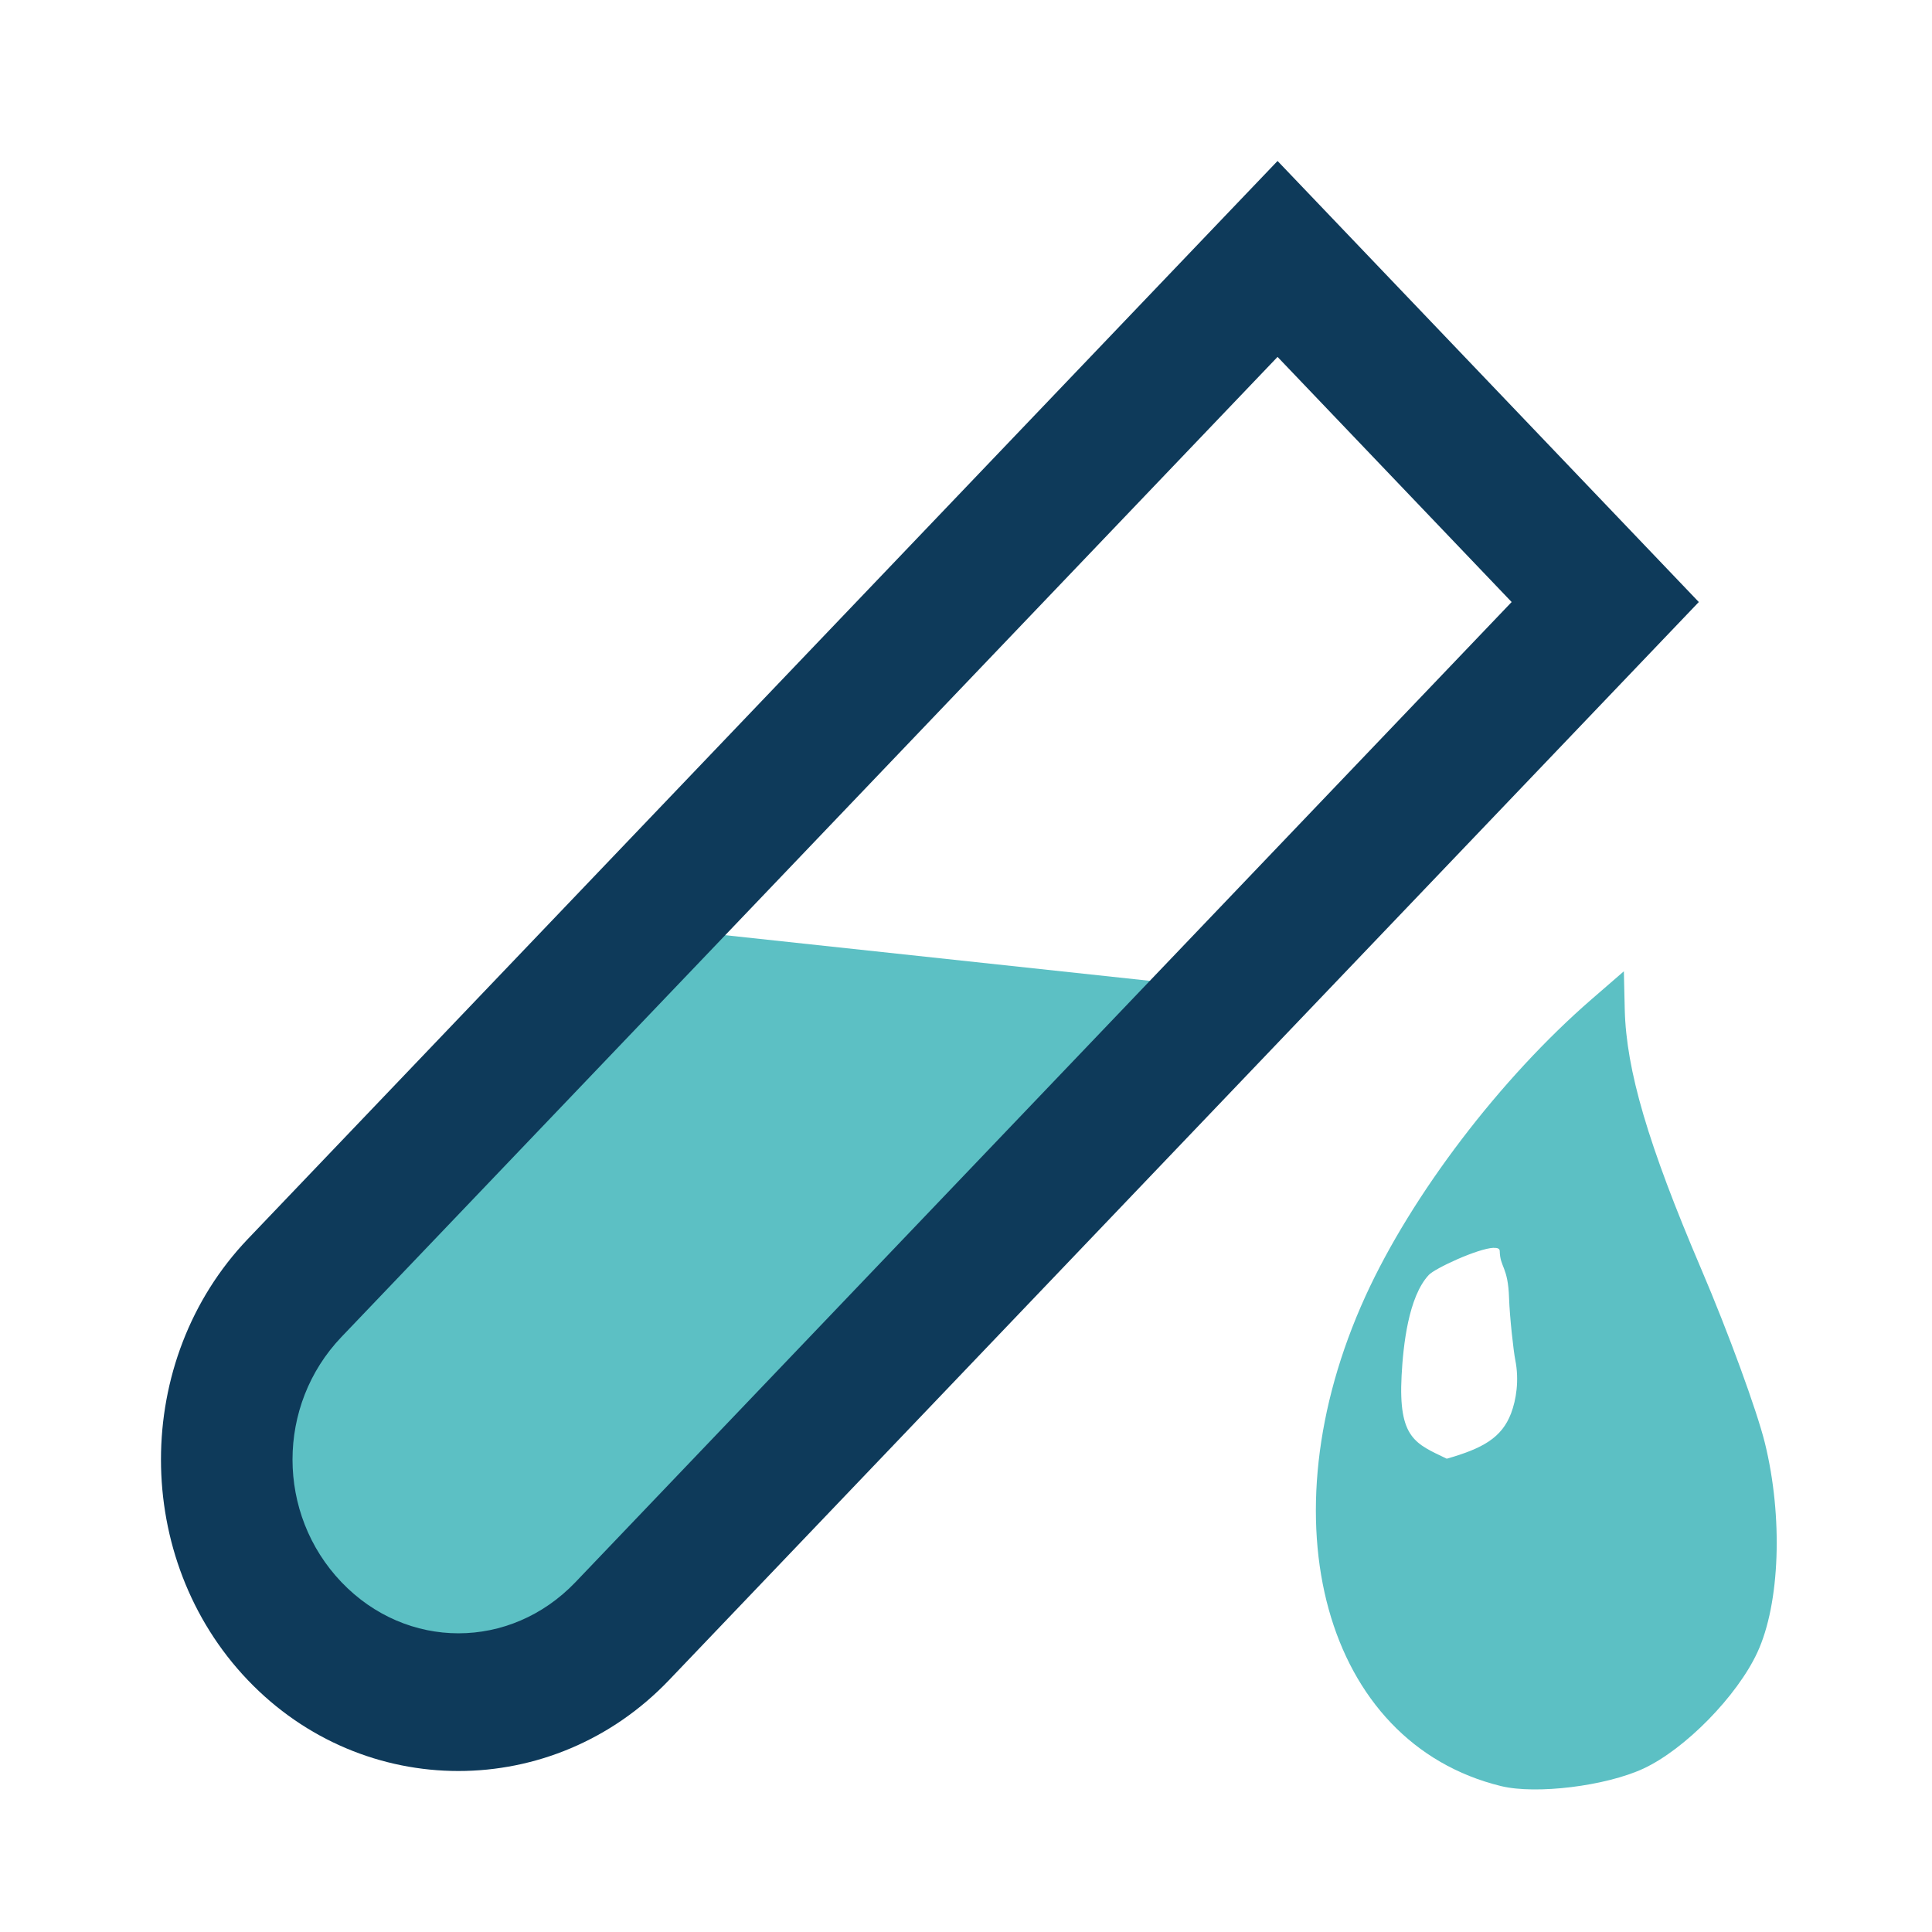
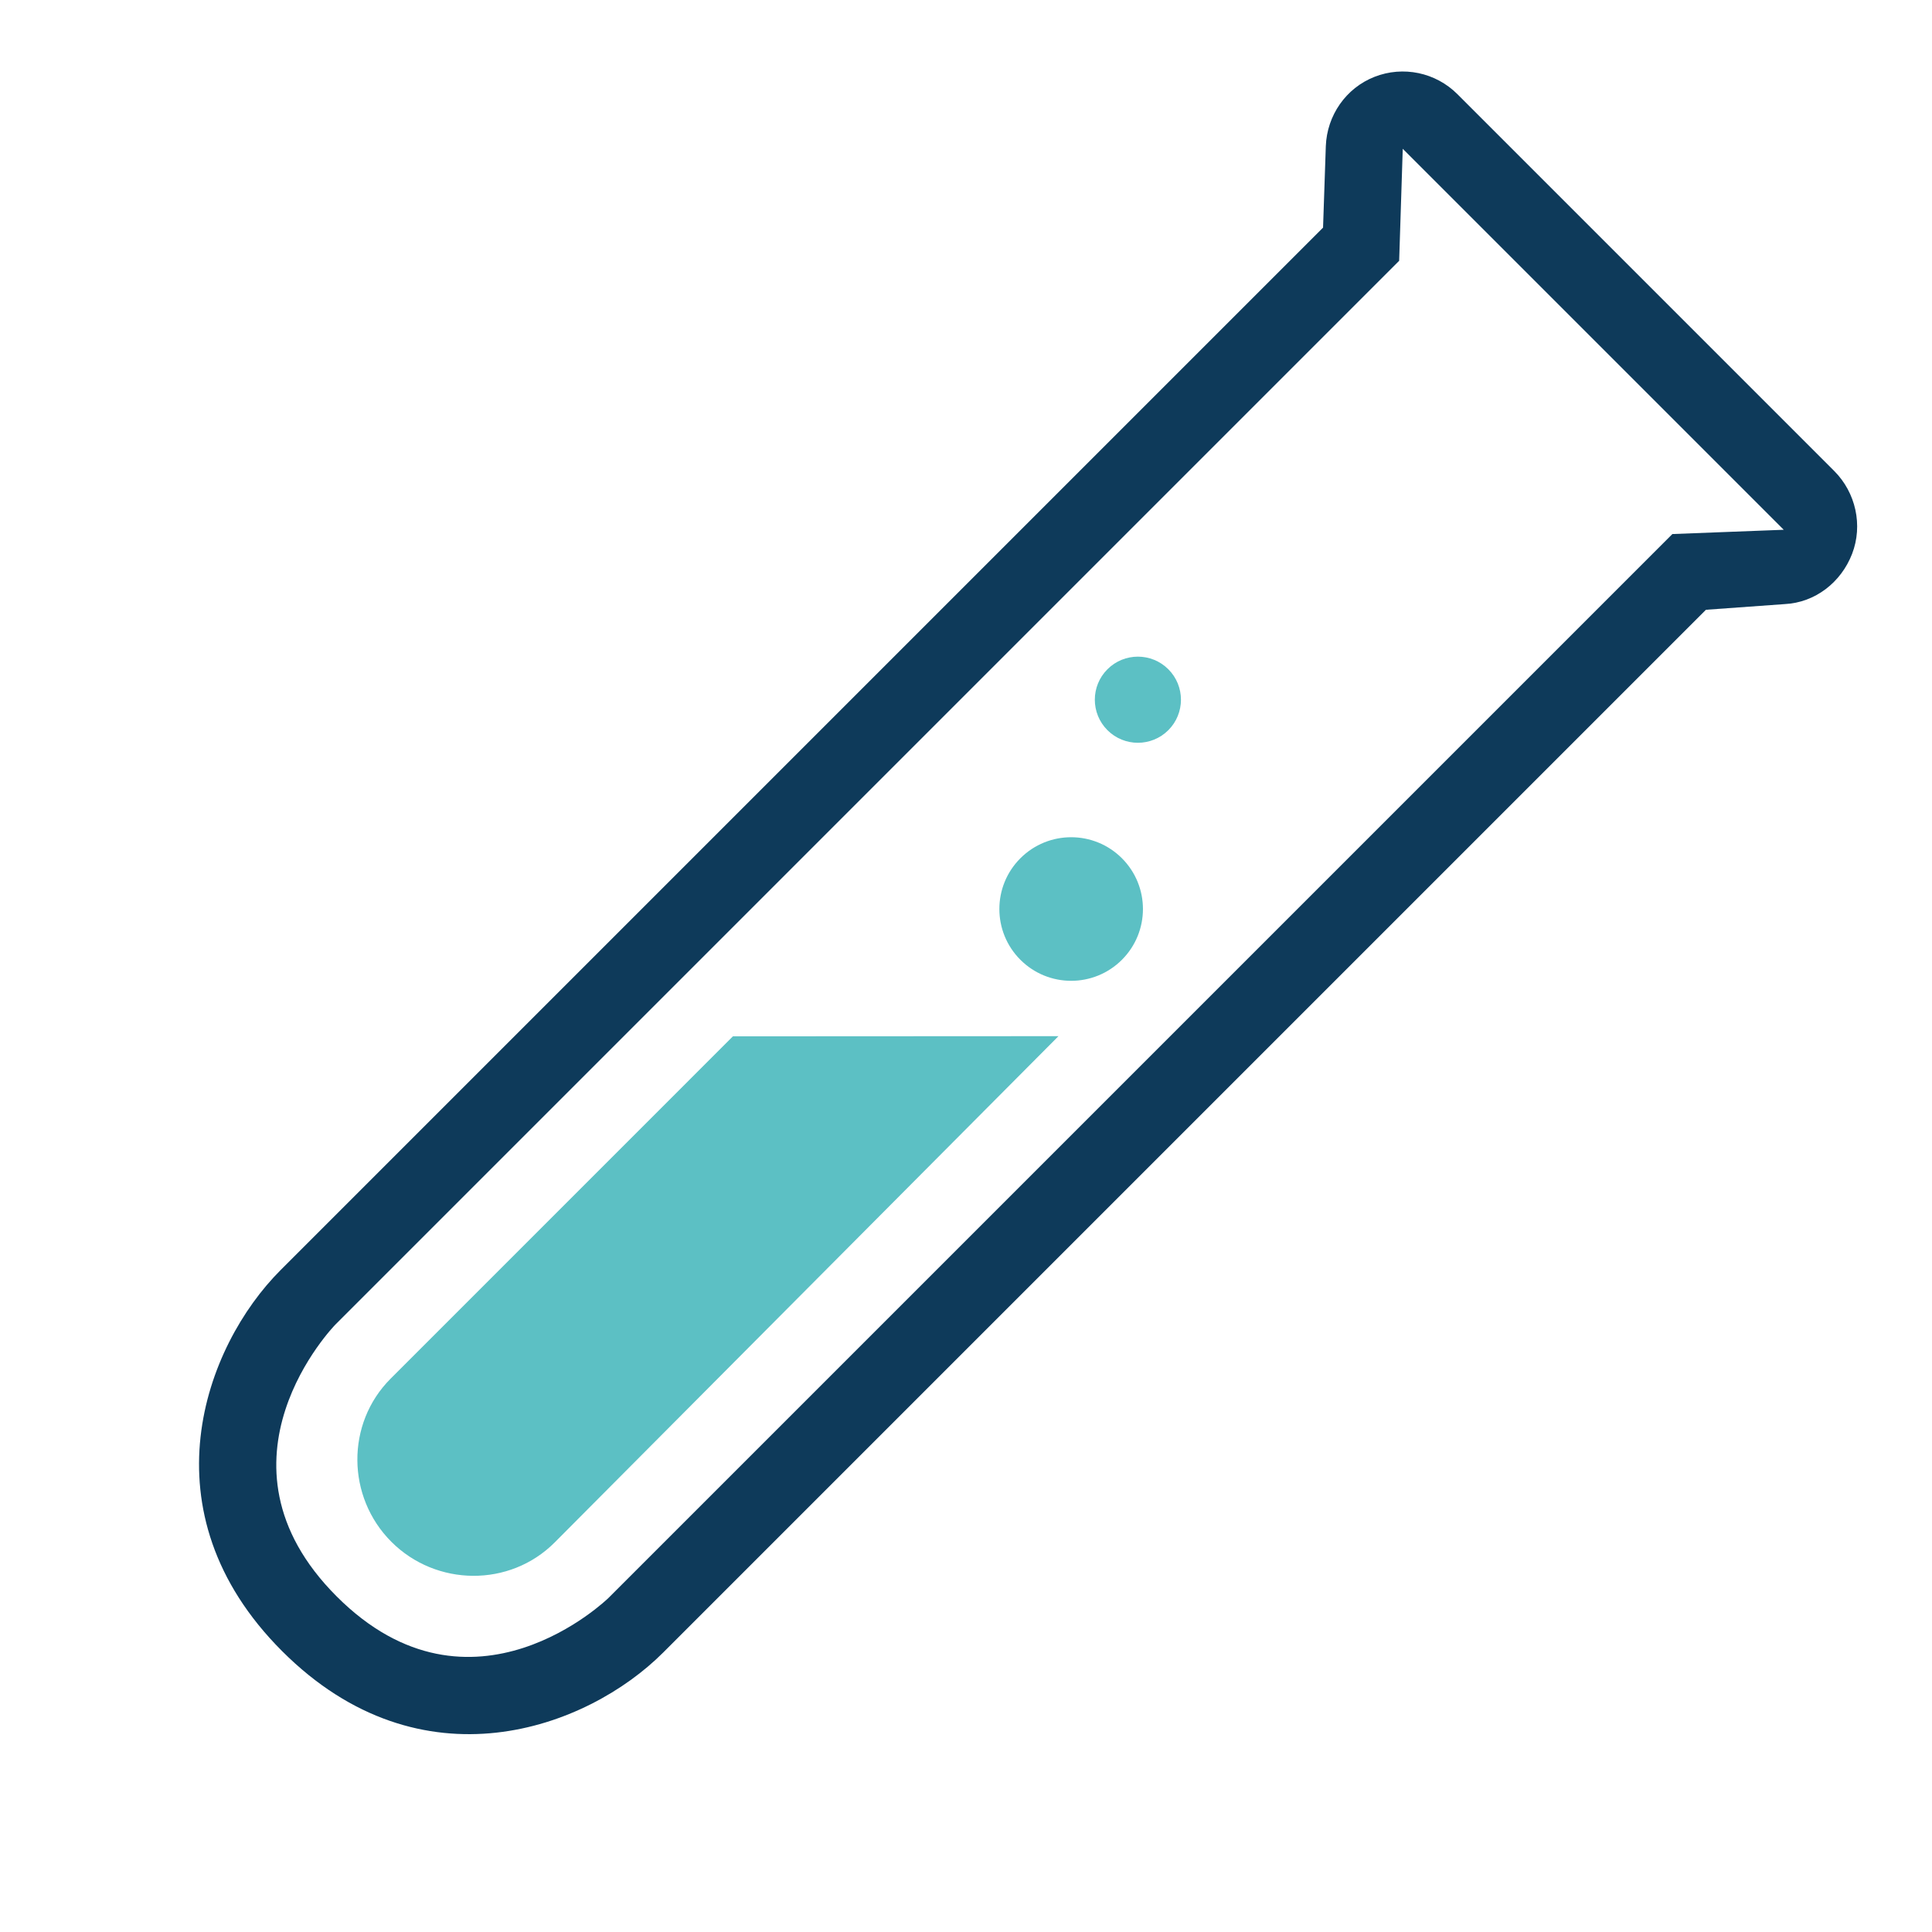
- <svg xmlns="http://www.w3.org/2000/svg" width="24" height="24" version="1.1">
-   <g transform="translate(-379.9048,129.8836)">
-     <path style="fill:#5cc0c4;fill-opacity:1;stroke-width:0.044" d="m 400.077,-117.818 -0.398,0.345 c -1.135,0.984 -2.236,2.429 -2.812,3.691 -1.272,2.79 -0.508,5.55 1.685,6.086 0.435,0.106 1.301,-4.1e-4 1.769,-0.218 0.516,-0.24 1.164,-0.901 1.415,-1.444 0.281,-0.608 0.319,-1.681 0.093,-2.6 -0.099,-0.401 -0.455,-1.376 -0.793,-2.166 -0.659,-1.544 -0.93,-2.466 -0.948,-3.22 z m -1.617,3.436 c 0.046,-0.002 0.074,0.009 0.075,0.038 0.004,0.208 0.103,0.191 0.116,0.586 0.008,0.239 0.055,0.657 0.077,0.768 0.051,0.254 0.011,0.496 -0.052,0.663 -0.116,0.304 -0.351,0.436 -0.799,0.564 -0.386,-0.187 -0.603,-0.248 -0.561,-1.034 0.02,-0.373 0.084,-0.977 0.338,-1.249 0.072,-0.079 0.607,-0.329 0.806,-0.337 z" />
-     <path style="opacity:1;fill:#5cc0c4;fill-opacity:1;stroke:none;stroke-width:0.131;stroke-linecap:butt;stroke-linejoin:miter;stroke-miterlimit:4;stroke-dasharray:none;stroke-dashoffset:0;stroke-opacity:1" d="m 388.6,-118.3 -4.486,4.554 c -0.978,1.024 -0.978,2.683 0,3.707 0.978,1.024 2.563,1.024 3.541,0 l 7.002,-7.61 z" />
-     <path d="m 395.775,-127.884 -0.581,0.608 -12.211,12.784 c -1.438,1.506 -1.438,3.973 0,5.479 1.438,1.506 3.795,1.506 5.233,0 l 12.792,-13.392 z m 0,2.434 2.908,3.045 -11.629,12.175 c -0.81,0.848 -2.098,0.848 -2.908,0 -0.81,-0.848 -0.81,-2.197 0,-3.045 z" style="color:#000000;font-style:normal;font-variant:normal;font-weight:normal;font-stretch:normal;font-size:medium;line-height:normal;font-family:sans-serif;text-indent:0;text-align:start;text-decoration:none;text-decoration-line:none;text-decoration-style:solid;text-decoration-color:#000000;letter-spacing:normal;word-spacing:normal;text-transform:none;writing-mode:lr-tb;direction:ltr;baseline-shift:baseline;text-anchor:start;white-space:normal;clip-rule:nonzero;display:inline;overflow:visible;visibility:visible;opacity:1;isolation:auto;mix-blend-mode:normal;color-interpolation:sRGB;color-interpolation-filters:linearRGB;solid-color:#000000;solid-opacity:1;fill:#0e3a5a;fill-opacity:1;fill-rule:nonzero;stroke:none;stroke-width:1.313;stroke-linecap:butt;stroke-linejoin:miter;stroke-miterlimit:4;stroke-dasharray:none;stroke-dashoffset:0;stroke-opacity:1;color-rendering:auto;image-rendering:auto;shape-rendering:auto;text-rendering:auto;enable-background:accumulate" />
+ <svg xmlns="http://www.w3.org/2000/svg" version="1.1" x="0px" y="0px" viewBox="0 0 100 100" enable-background="new 0 0 100 100" xml:space="preserve" id="svg124">
+   <defs id="defs128" />
+   <g id="g28314">
+     <path d="M 37.935,53.641 20.22,71.357 c -2.322,2.322 -2.284,6.125 0.038,8.447 2.321,2.321 6.125,2.36 8.447,0.038 L 54.786,53.632 Z" id="path112" style="fill:#5cc0c4;fill-opacity:1" />
+     <circle cx="72.474" cy="-5.934" r="3.716" id="circle114" style="fill:#5cc0c4;fill-opacity:1" transform="rotate(45)" />
+     <circle cx="67.256" cy="-16.037" r="2.229" id="circle116" style="fill:#5cc0c4;fill-opacity:1" transform="rotate(45)" />
+     <g id="g28307">
+       <path d="m 92.325,27.421 -5.763,0.221 -29.185,29.185 -25.882,25.882 c 0,0 -7.071,6.92 -14.066,-0.076 -6.995,-6.995 -0.076,-14.066 -0.076,-14.066 L 43.234,42.685 72.42,13.499 72.606,7.701 92.383,27.478 M 94.914,24.353 75.434,4.873 C 74.309,3.748 72.625,3.396 71.144,3.977 69.663,4.558 68.683,5.977 68.624,7.566 L 68.481,11.782 40.406,39.857 14.525,65.738 c -3.948,3.948 -7.13,12.516 0.076,19.723 7.207,7.207 15.775,4.024 19.723,0.076 l 25.881,-25.881 28.094,-28.094 4.073,-0.294 c 1.58,-0.077 2.922,-1.124 3.492,-2.601 0.569,-1.476 0.192,-3.173 -0.927,-4.291 z" id="path118" style="fill:#0e3a5a;fill-opacity:1" />
+     </g>
  </g>
</svg>
